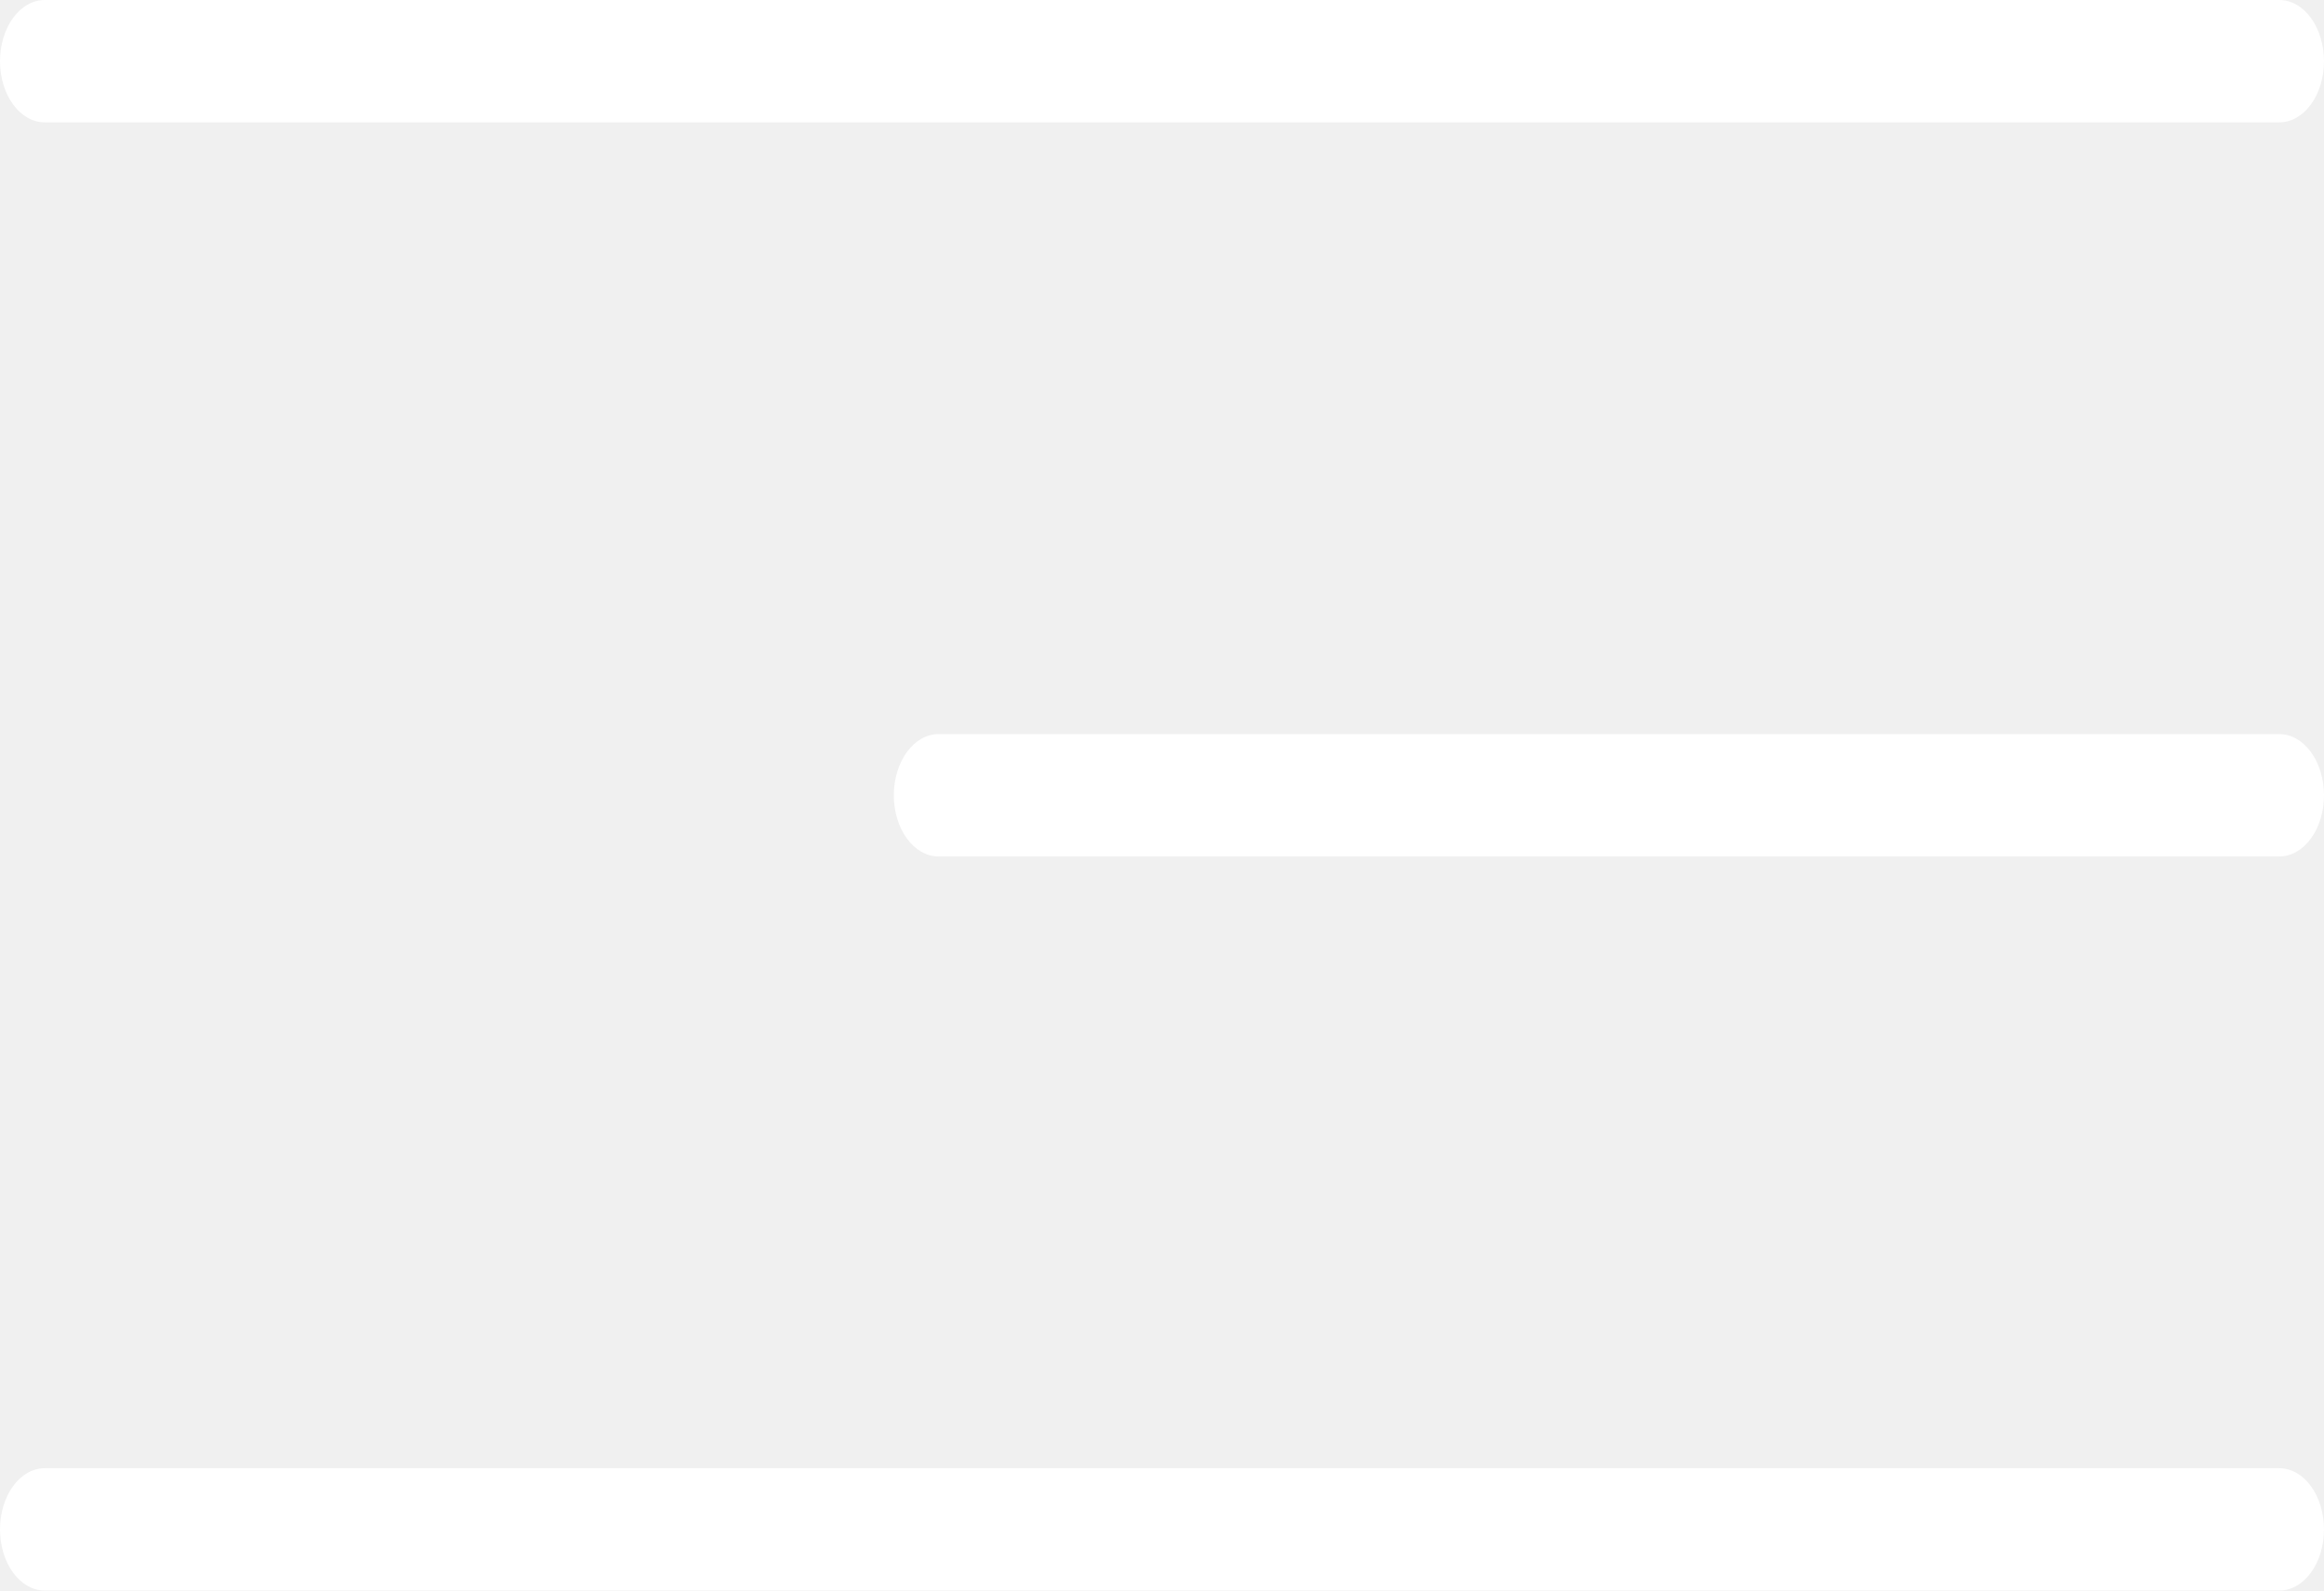
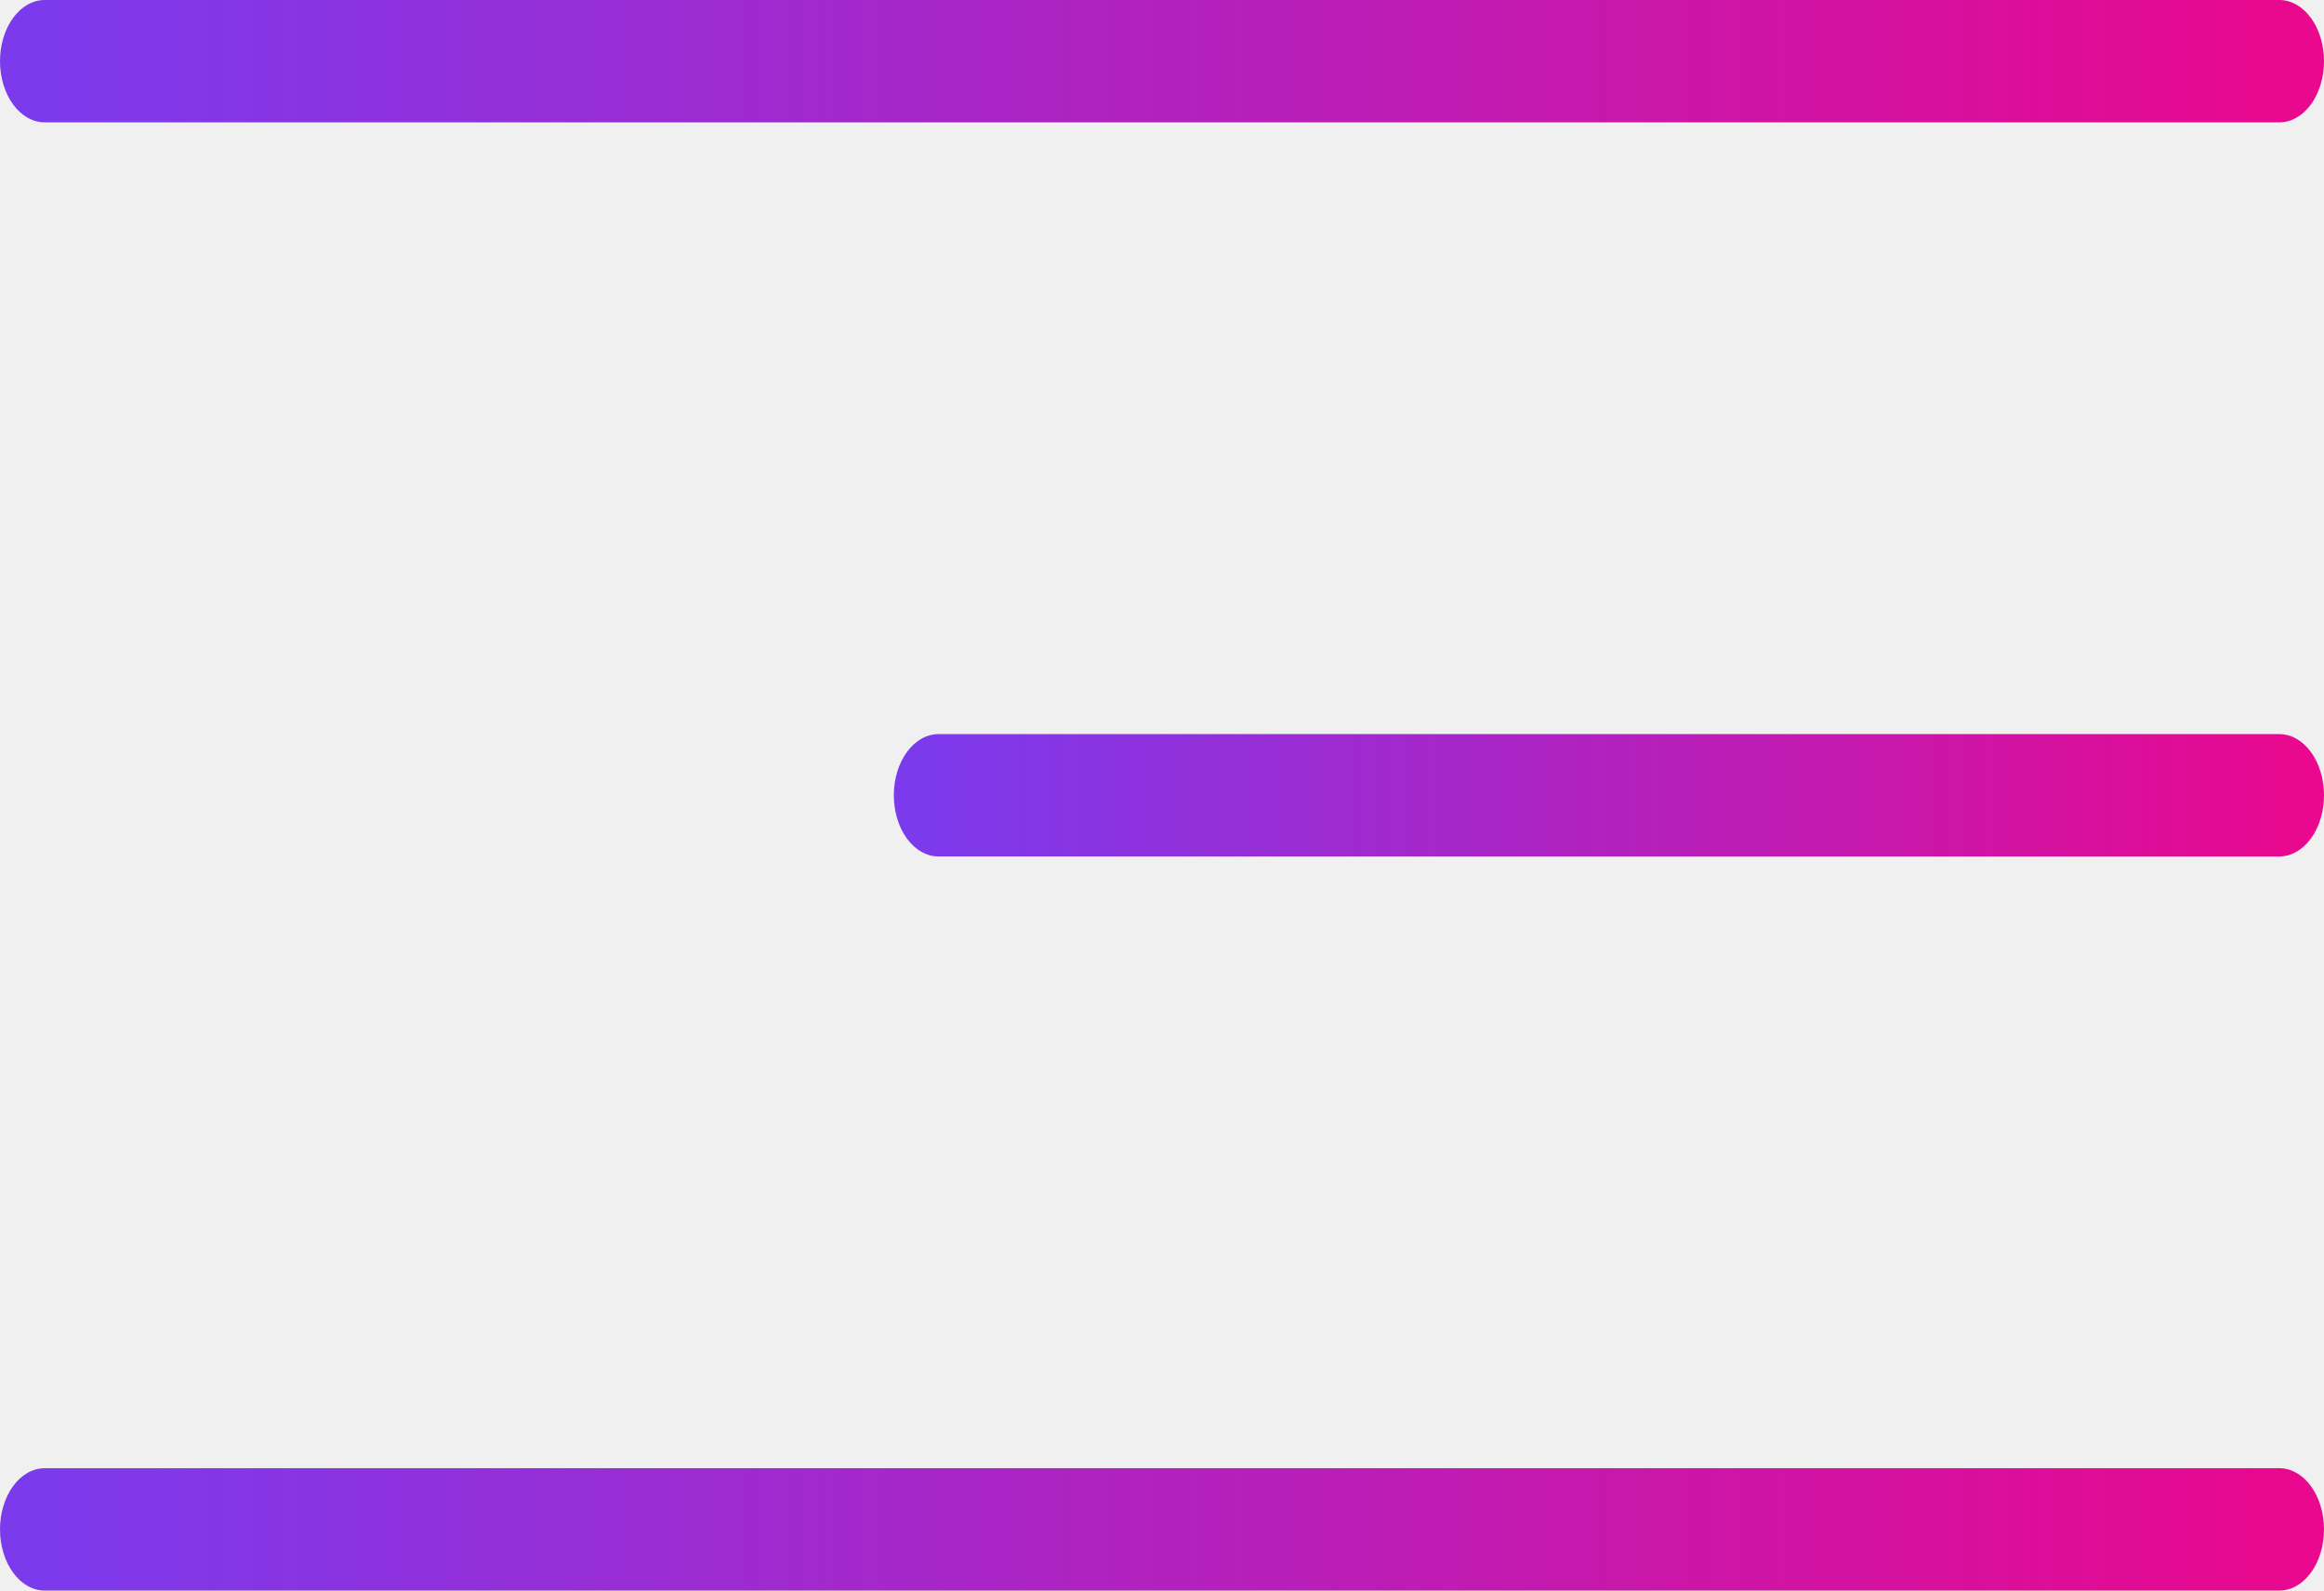
<svg xmlns="http://www.w3.org/2000/svg" width="38" height="26" viewBox="0 0 38 26" fill="none">
-   <path d="M37.269 14H15.346C15.152 14 14.966 13.895 14.829 13.707C14.692 13.52 14.615 13.265 14.615 13C14.615 12.735 14.692 12.48 14.829 12.293C14.966 12.105 15.152 12 15.346 12H37.269C37.463 12 37.649 12.105 37.786 12.293C37.923 12.48 38 12.735 38 13C38 13.265 37.923 13.52 37.786 13.707C37.649 13.895 37.463 14 37.269 14Z" fill="white" />
-   <path d="M0.731 0H37.269C37.463 0 37.649 0.105 37.786 0.293C37.923 0.48 38 0.735 38 1C38 1.265 37.923 1.52 37.786 1.707C37.649 1.895 37.463 2 37.269 2H0.731C0.537 2 0.351 1.895 0.214 1.707C0.077 1.52 0 1.265 0 1C0 0.735 0.077 0.48 0.214 0.293C0.351 0.105 0.537 0 0.731 0Z" fill="white" />
-   <path d="M0.731 24H37.269C37.463 24 37.649 24.105 37.786 24.293C37.923 24.48 38 24.735 38 25C38 25.265 37.923 25.52 37.786 25.707C37.649 25.895 37.463 26 37.269 26H0.731C0.537 26 0.351 25.895 0.214 25.707C0.077 25.52 0 25.265 0 25C0 24.735 0.077 24.48 0.214 24.293C0.351 24.105 0.537 24 0.731 24Z" fill="white" />
+   <path d="M37.269 14H15.346C15.152 14 14.966 13.895 14.829 13.707C14.692 13.52 14.615 13.265 14.615 13C14.615 12.735 14.692 12.48 14.829 12.293C14.966 12.105 15.152 12 15.346 12H37.269C37.463 12 37.649 12.105 37.786 12.293C37.923 12.48 38 12.735 38 13C38 13.265 37.923 13.52 37.786 13.707C37.649 13.895 37.463 14 37.269 14Z" fill="url(#paint0_linear_228_44213)" />
+   <path d="M0.731 0H37.269C37.463 0 37.649 0.105 37.786 0.293C37.923 0.48 38 0.735 38 1C38 1.265 37.923 1.52 37.786 1.707C37.649 1.895 37.463 2 37.269 2H0.731C0.537 2 0.351 1.895 0.214 1.707C0.077 1.52 0 1.265 0 1C0 0.735 0.077 0.48 0.214 0.293C0.351 0.105 0.537 0 0.731 0Z" fill="url(#paint1_linear_228_44213)" />
+   <path d="M0.731 24H37.269C37.463 24 37.649 24.105 37.786 24.293C37.923 24.48 38 24.735 38 25C38 25.265 37.923 25.52 37.786 25.707C37.649 25.895 37.463 26 37.269 26H0.731C0.537 26 0.351 25.895 0.214 25.707C0.077 25.52 0 25.265 0 25C0 24.735 0.077 24.48 0.214 24.293C0.351 24.105 0.537 24 0.731 24Z" fill="url(#paint2_linear_228_44213)" />
+   <defs>
+     <linearGradient id="paint0_linear_228_44213" x1="37.777" y1="13.003" x2="15.08" y2="13.003" gradientUnits="userSpaceOnUse">
+       <stop stop-color="#E9088E" />
+       <stop offset="1" stop-color="#7C3AED" />
+     </linearGradient>
+     <linearGradient id="paint1_linear_228_44213" x1="37.638" y1="1.003" x2="0.754" y2="1.003" gradientUnits="userSpaceOnUse">
+       <stop stop-color="#E9088E" />
+       <stop offset="1" stop-color="#7C3AED" />
+     </linearGradient>
+     <linearGradient id="paint2_linear_228_44213" x1="37.638" y1="25.003" x2="0.754" y2="25.003" gradientUnits="userSpaceOnUse">
+       <stop stop-color="#E9088E" />
+       <stop offset="1" stop-color="#7C3AED" />
+     </linearGradient>
+   </defs>
</svg>
